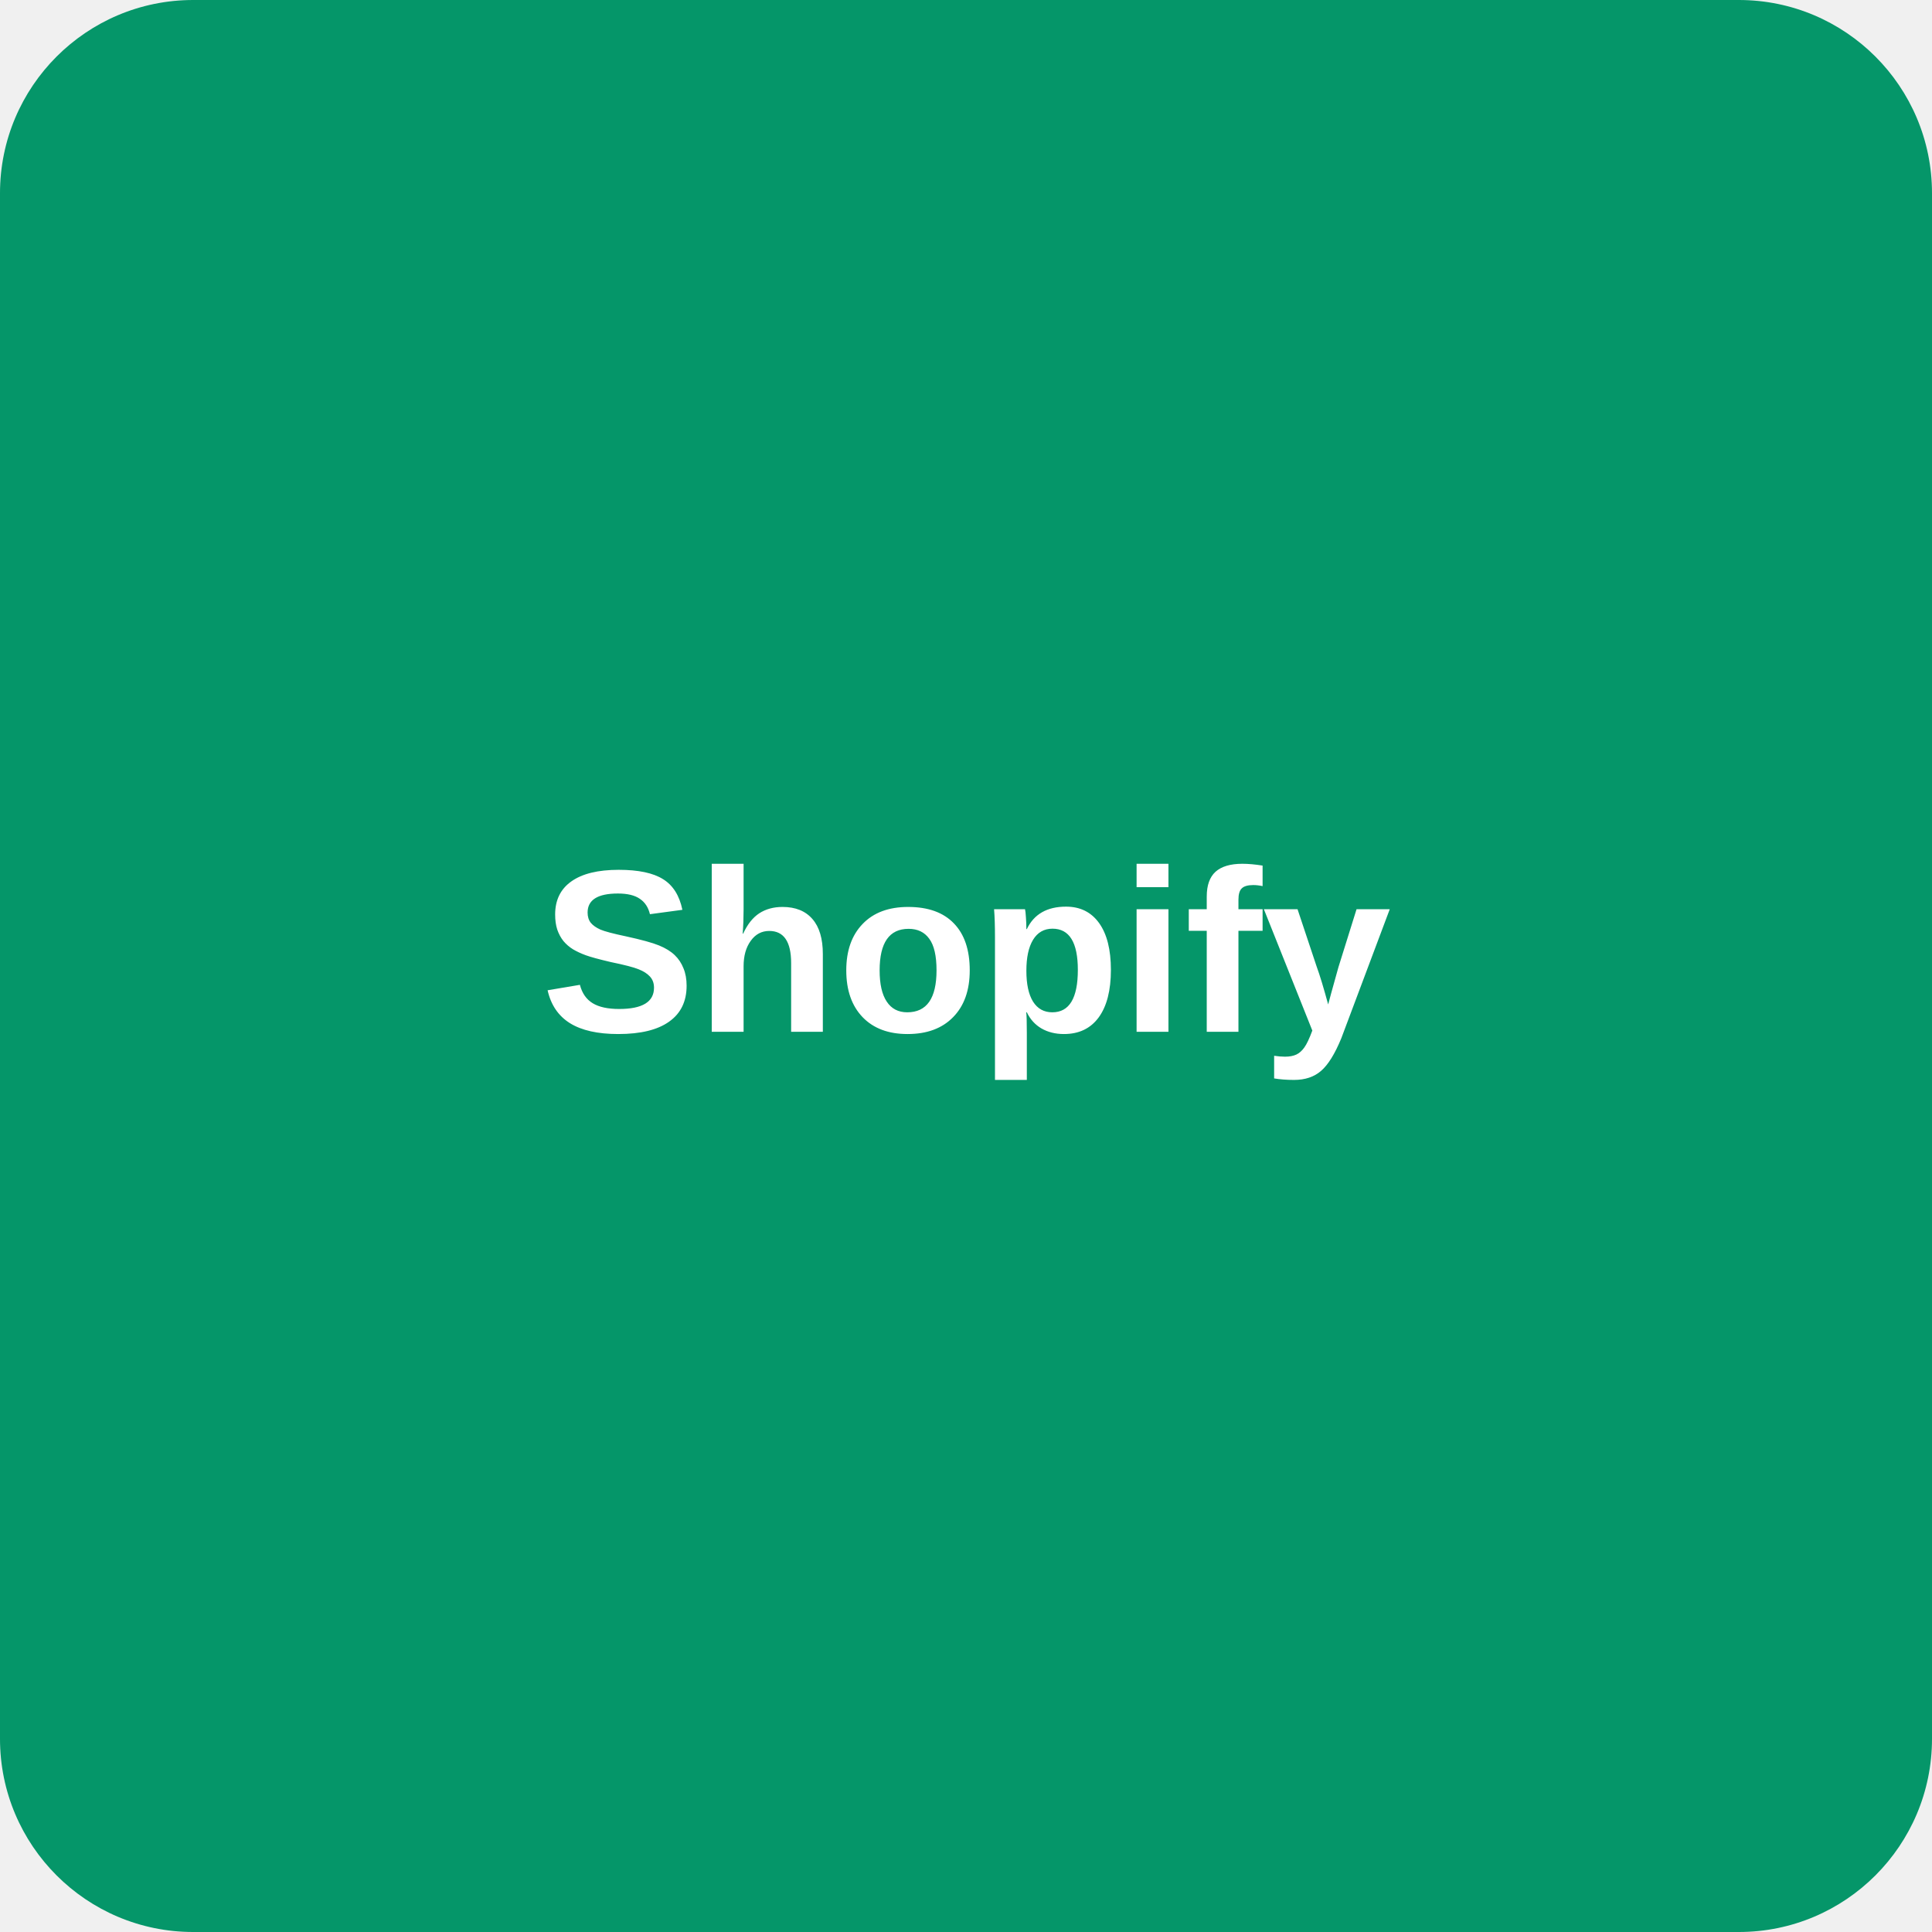
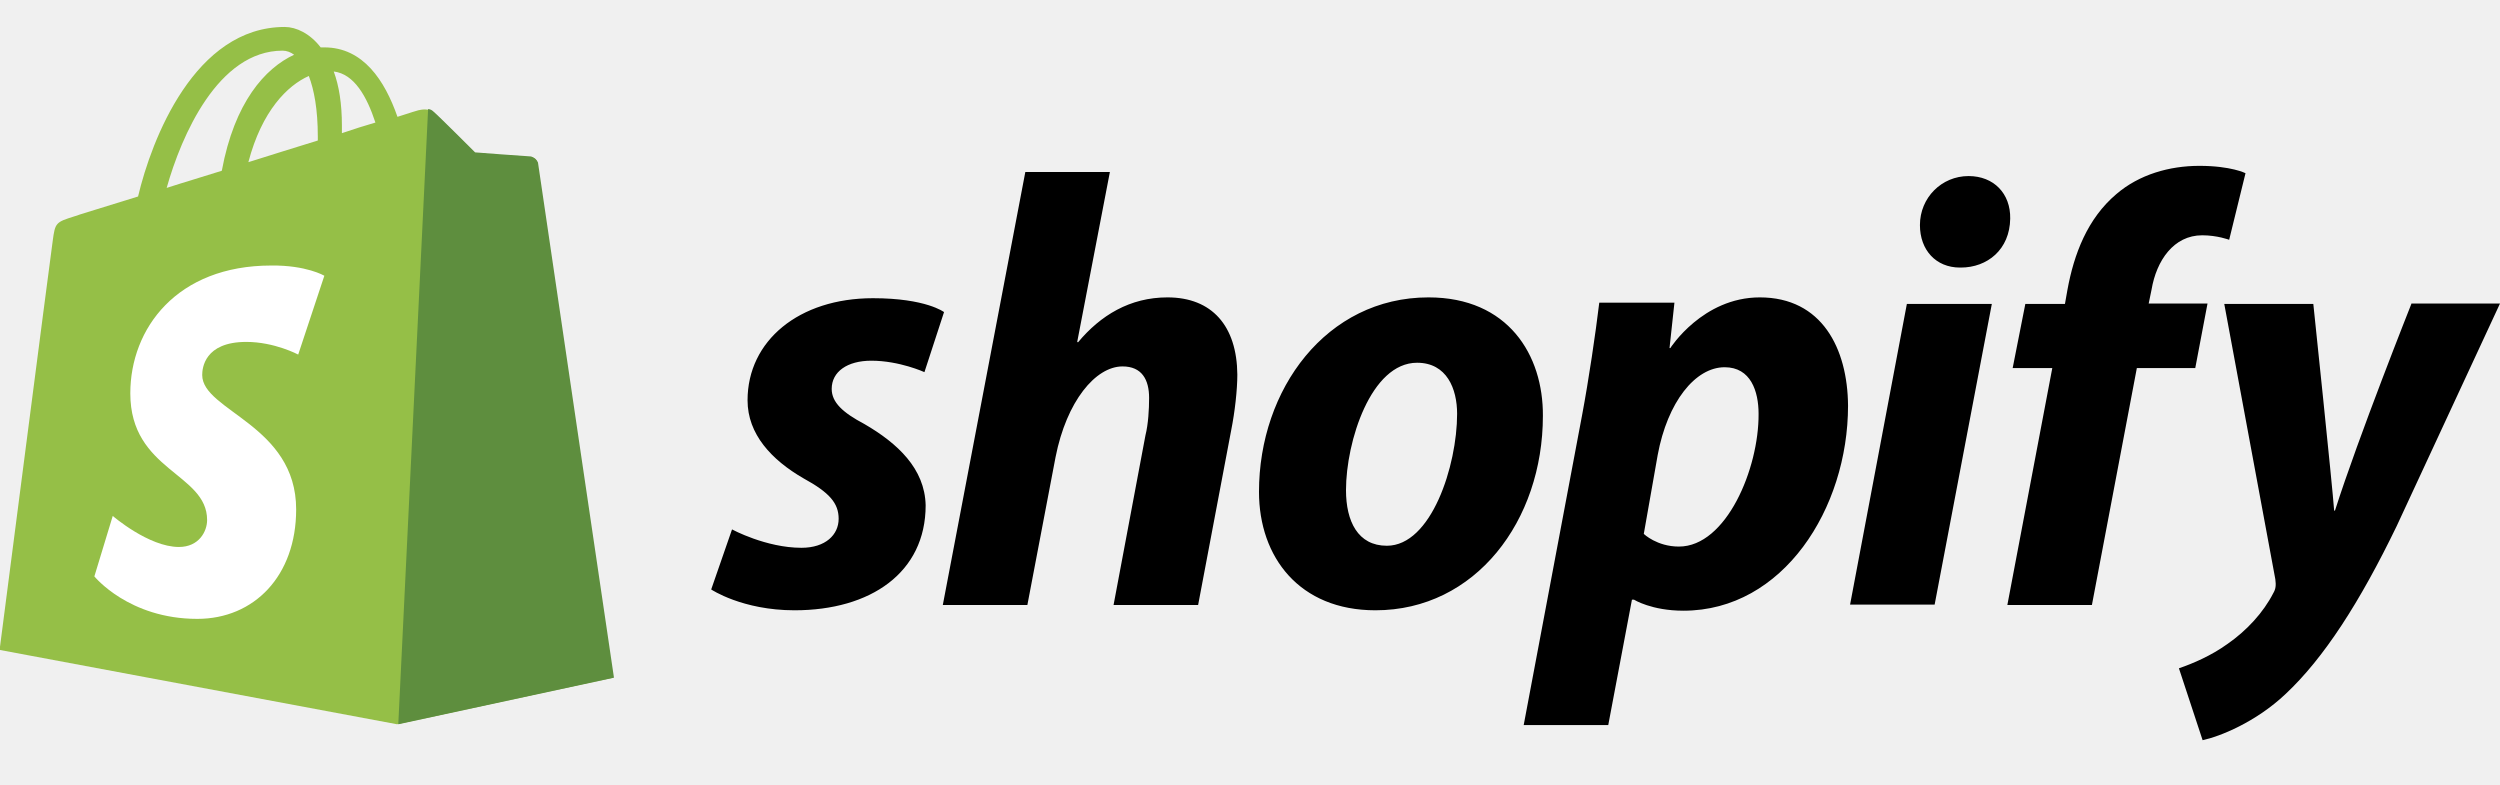
- <svg xmlns="http://www.w3.org/2000/svg" width="200" height="200" viewBox="0 0 200 200">
-   <rect width="200" height="200" fill="#059669" rx="20" />
-   <text x="100" y="100" font-family="Arial, sans-serif" font-size="24" font-weight="bold" fill="white" text-anchor="middle" dominant-baseline="middle">Shopify</text>
+ <svg xmlns="http://www.w3.org/2000/svg" viewBox="0 302.1 612 192">
+   <path fill="#95BF47" d="M131.5 341.9c-.1-.9-.9-1.3-1.5-1.3s-13.7-1-13.7-1-9.1-9.1-10.2-10c-1-1-2.9-.7-3.7-.5-.1 0-2 .6-5.1 1.6-3.1-8.9-8.4-17-17.9-17h-.9c-2.6-3.4-6-5-8.8-5-22 0-32.6 27.5-35.9 41.5-8.6 2.7-14.7 4.5-15.4 4.8-4.8 1.5-4.9 1.6-5.5 6.1-.5 3.4-13 100.1-13 100.1l97.3 18.2L150 468c.1-.2-18.4-125.2-18.5-126.1zm-39.6-9.8c-2.4.7-5.3 1.6-8.2 2.6v-1.8c0-5.4-.7-9.8-2-13.3 5 .6 8.1 6.1 10.2 12.5zm-16.3-11.4c1.3 3.4 2.2 8.2 2.2 14.8v1c-5.4 1.7-11.1 3.4-17 5.3 3.3-12.6 9.6-18.8 14.8-21.1zm-6.4-6.2c1 0 2 .4 2.8 1-7.1 3.3-14.6 11.6-17.7 28.4-4.7 1.5-9.2 2.8-13.5 4.2 3.6-12.8 12.6-33.6 28.4-33.6z" />
+   <path fill="#5E8E3E" d="M130 340.4c-.6 0-13.7-1-13.7-1s-9.1-9.1-10.2-10c-.4-.4-.9-.6-1.3-.6l-7.3 150.6 52.8-11.4s-18.5-125.2-18.6-126.1c-.4-.9-1.1-1.3-1.7-1.5z" />
+   <path fill="#FFF" d="M79.4 369.6L73 388.9s-5.8-3.1-12.7-3.1c-10.3 0-10.8 6.5-10.8 8.1 0 8.8 23 12.2 23 32.9 0 16.3-10.3 26.8-24.2 26.8-16.8 0-25.2-10.4-25.2-10.4l4.5-14.8s8.8 7.6 16.2 7.6c4.9 0 6.9-3.8 6.9-6.6 0-11.5-18.8-12-18.8-31 0-15.9 11.4-31.3 34.5-31.3 8.6-.1 13 2.5 13 2.5z" />
+   <path d="M211.6 405.9c-5.3-2.8-8-5.3-8-8.6 0-4.2 3.8-6.9 9.7-6.9 6.9 0 13 2.8 13 2.8l4.8-14.7s-4.4-3.4-17.4-3.4c-18.1 0-30.7 10.4-30.7 25 0 8.3 5.9 14.6 13.7 19.1 6.4 3.5 8.6 6.1 8.6 9.9 0 3.9-3.2 7.1-9.1 7.1-8.7 0-17-4.5-17-4.5l-5.1 14.7s7.6 5.1 20.4 5.1c18.6 0 32.1-9.2 32.1-25.7-.2-9-6.9-15.2-15-19.9zM285.8 374.9c-9.2 0-16.4 4.4-21.9 11l-.2-.1 8-41.6H251l-20.2 106h20.7l6.9-36.2c2.7-13.7 9.8-22.2 16.4-22.2 4.7 0 6.5 3.2 6.5 7.7 0 2.8-.2 6.4-.9 9.2l-7.8 41.5h20.7l8.1-42.8c.9-4.5 1.5-9.9 1.5-13.6-.1-11.9-6.2-18.9-17.1-18.9zM349.7 374.9c-25 0-41.5 22.5-41.5 47.6 0 16 9.9 29 28.5 29 24.5 0 41-21.9 41-47.6.1-14.9-8.5-29-28-29zm-10.2 60.8c-7.1 0-10-6-10-13.6 0-11.9 6.1-31.2 17.4-31.2 7.3 0 9.8 6.4 9.8 12.5 0 12.7-6.3 32.3-17.2 32.3zM430.8 374.9c-14 0-21.9 12.4-21.9 12.4h-.2l1.2-11.1h-18.4c-.9 7.5-2.6 19-4.2 27.5L373 479.6h20.7l5.8-30.7h.5s4.3 2.7 12.1 2.7c24.4 0 40.3-25 40.3-50.2-.1-14-6.4-26.5-21.6-26.5zm-19.8 61c-5.4 0-8.6-3.1-8.6-3.1l3.4-19.3c2.4-13 9.2-21.5 16.4-21.5 6.4 0 8.3 5.9 8.3 11.4.1 13.4-7.9 32.5-19.5 32.5zM481.9 345.2c-6.6 0-11.9 5.3-11.9 12 0 6.1 3.9 10.4 9.8 10.4h.2c6.5 0 12-4.4 12.1-12 .1-6.1-4-10.4-10.2-10.4zM452.9 450.1h20.7l14-73.6h-20.8M540.4 376.4H526l.7-3.4c1.2-7.1 5.4-13.3 12.4-13.3 3.7 0 6.6 1.1 6.6 1.1l4-16.3s-3.5-1.8-11.3-1.8c-7.3 0-14.7 2.1-20.3 6.9-7.1 6-10.4 14.7-12 23.5l-.6 3.4h-9.7l-3.1 15.7h9.7l-11 58h20.7l11-58h14.3l3-15.8zM590.3 376.5s-13 32.7-18.7 50.6h-.2c-.4-5.8-5.1-50.6-5.1-50.6h-21.8l12.5 67.4c.2 1.5.1 2.4-.5 3.4-2.4 4.7-6.5 9.2-11.3 12.5-3.9 2.8-8.3 4.7-11.8 5.9l5.8 17.6c4.2-.9 13-4.4 20.3-11.3 9.4-8.8 18.2-22.5 27.2-41.1l25.3-54.5h-21.7z" />
</svg>
